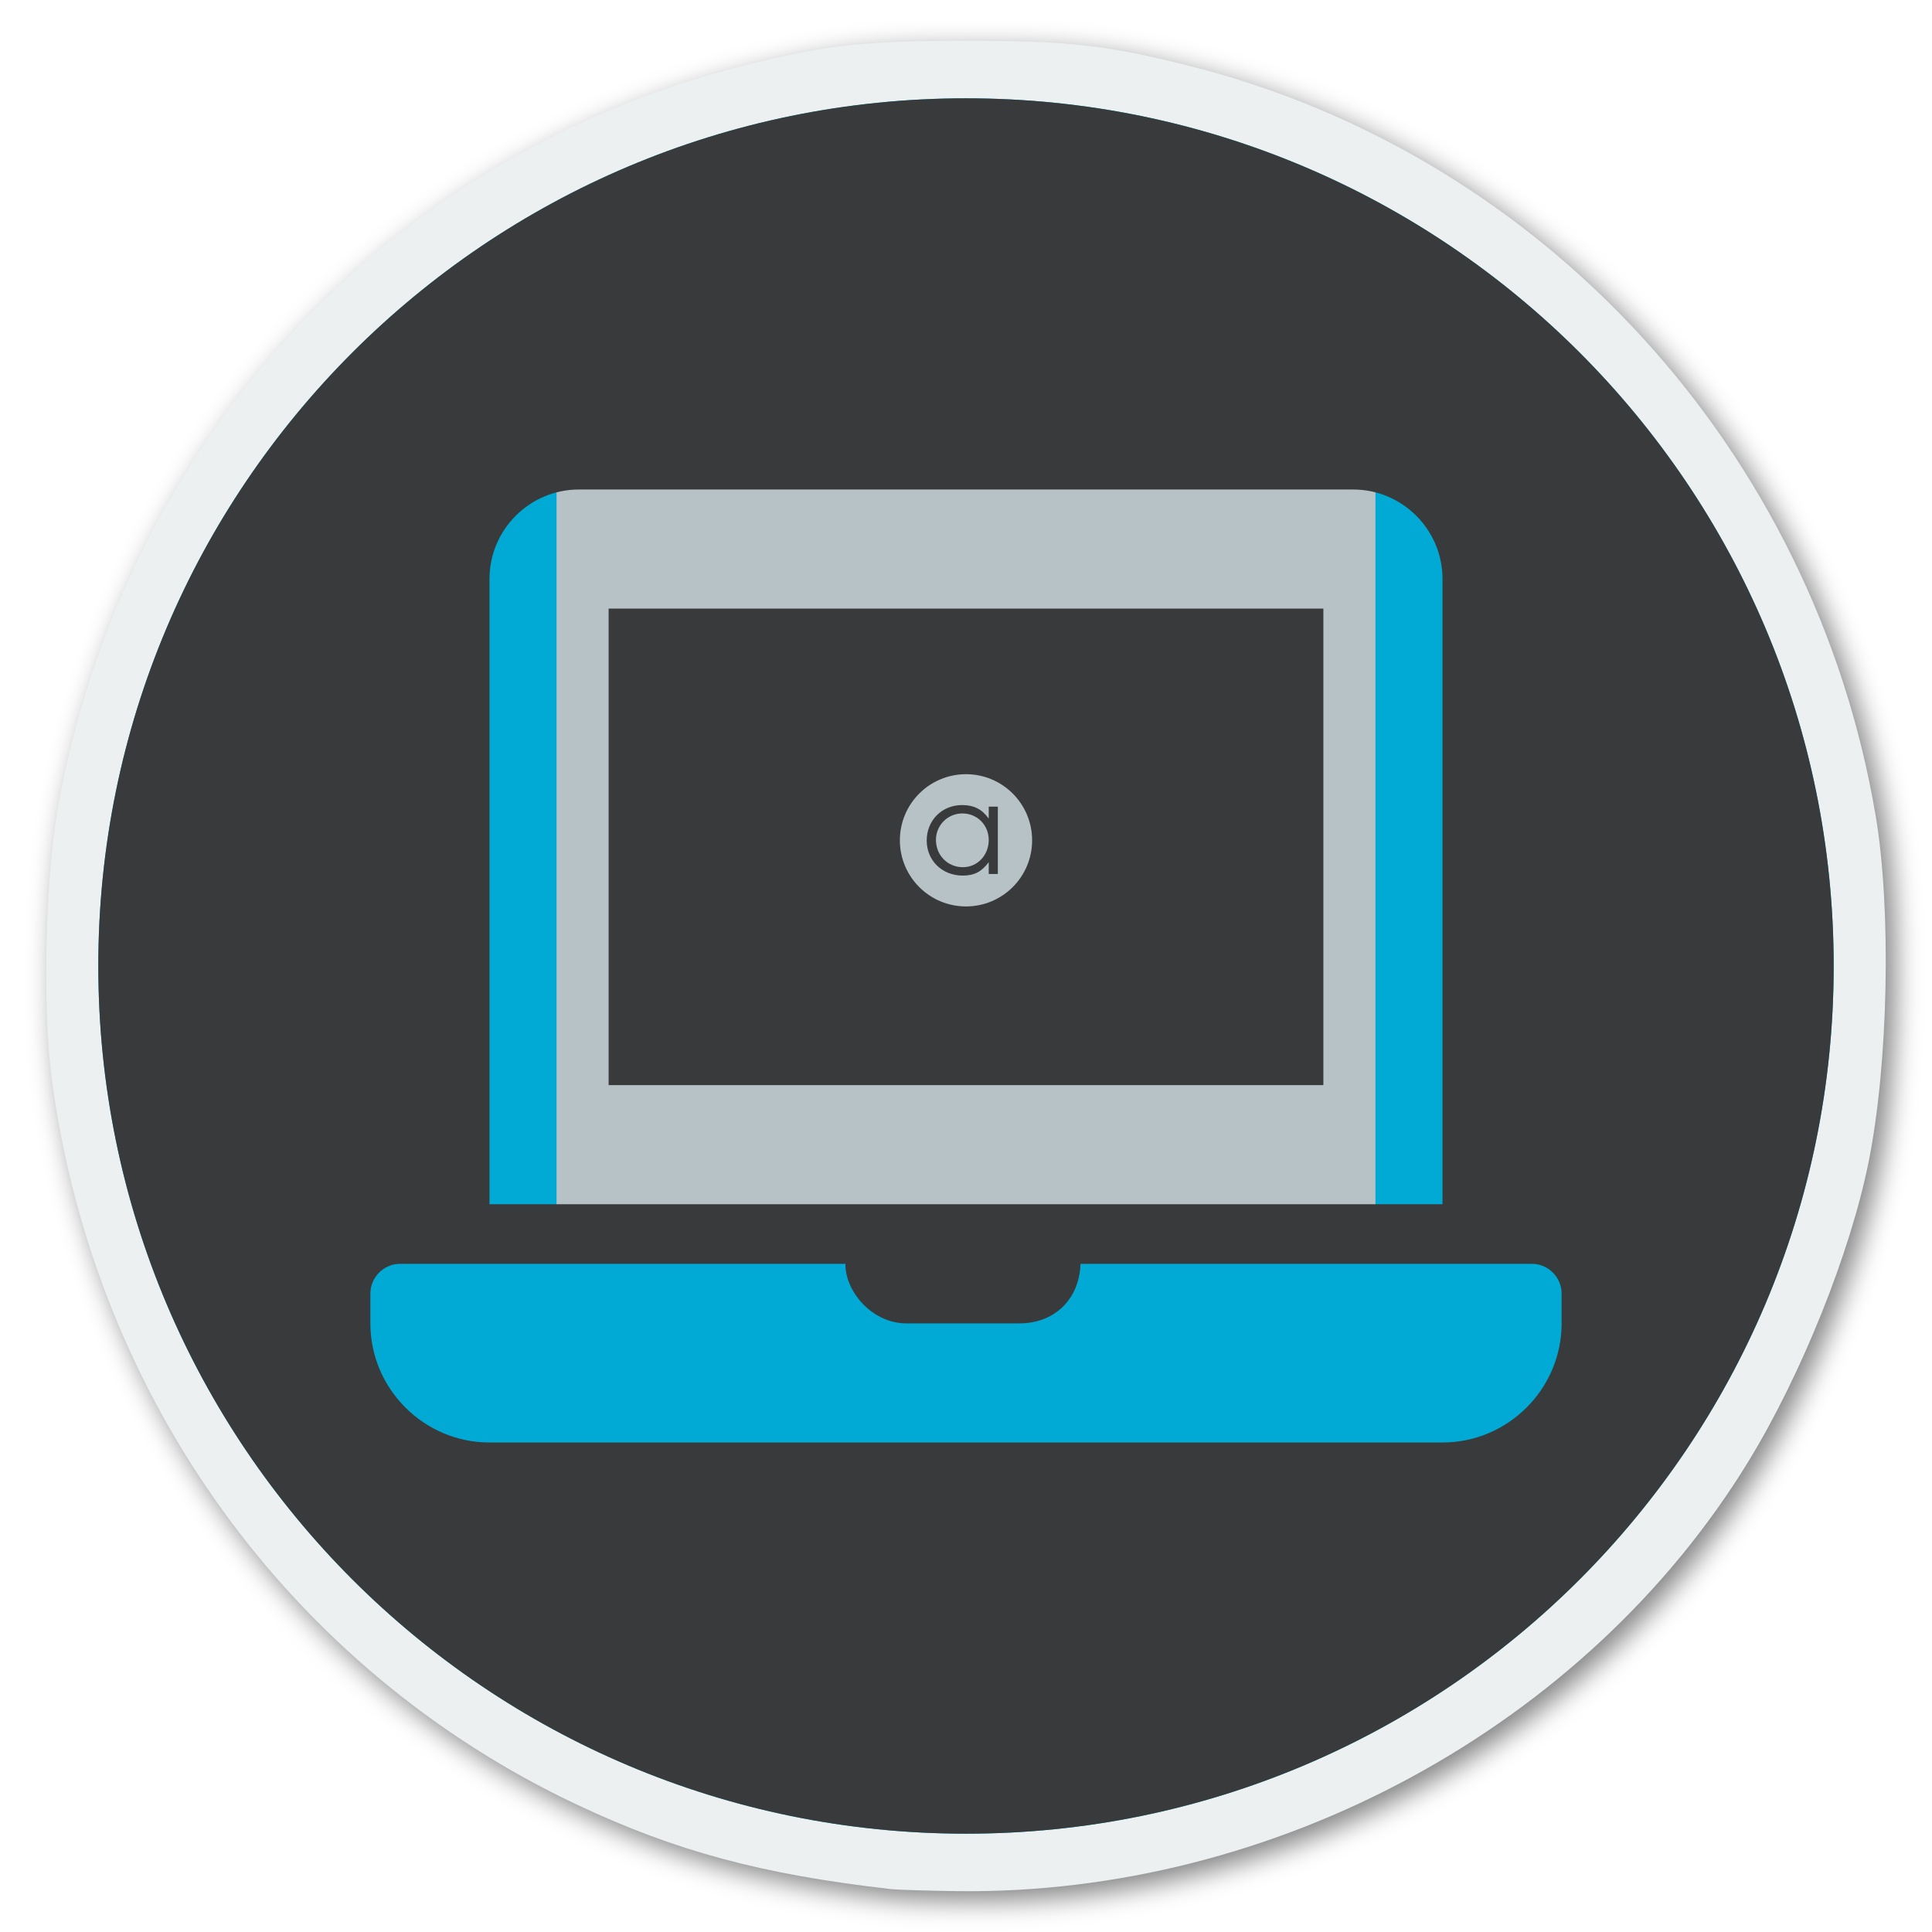
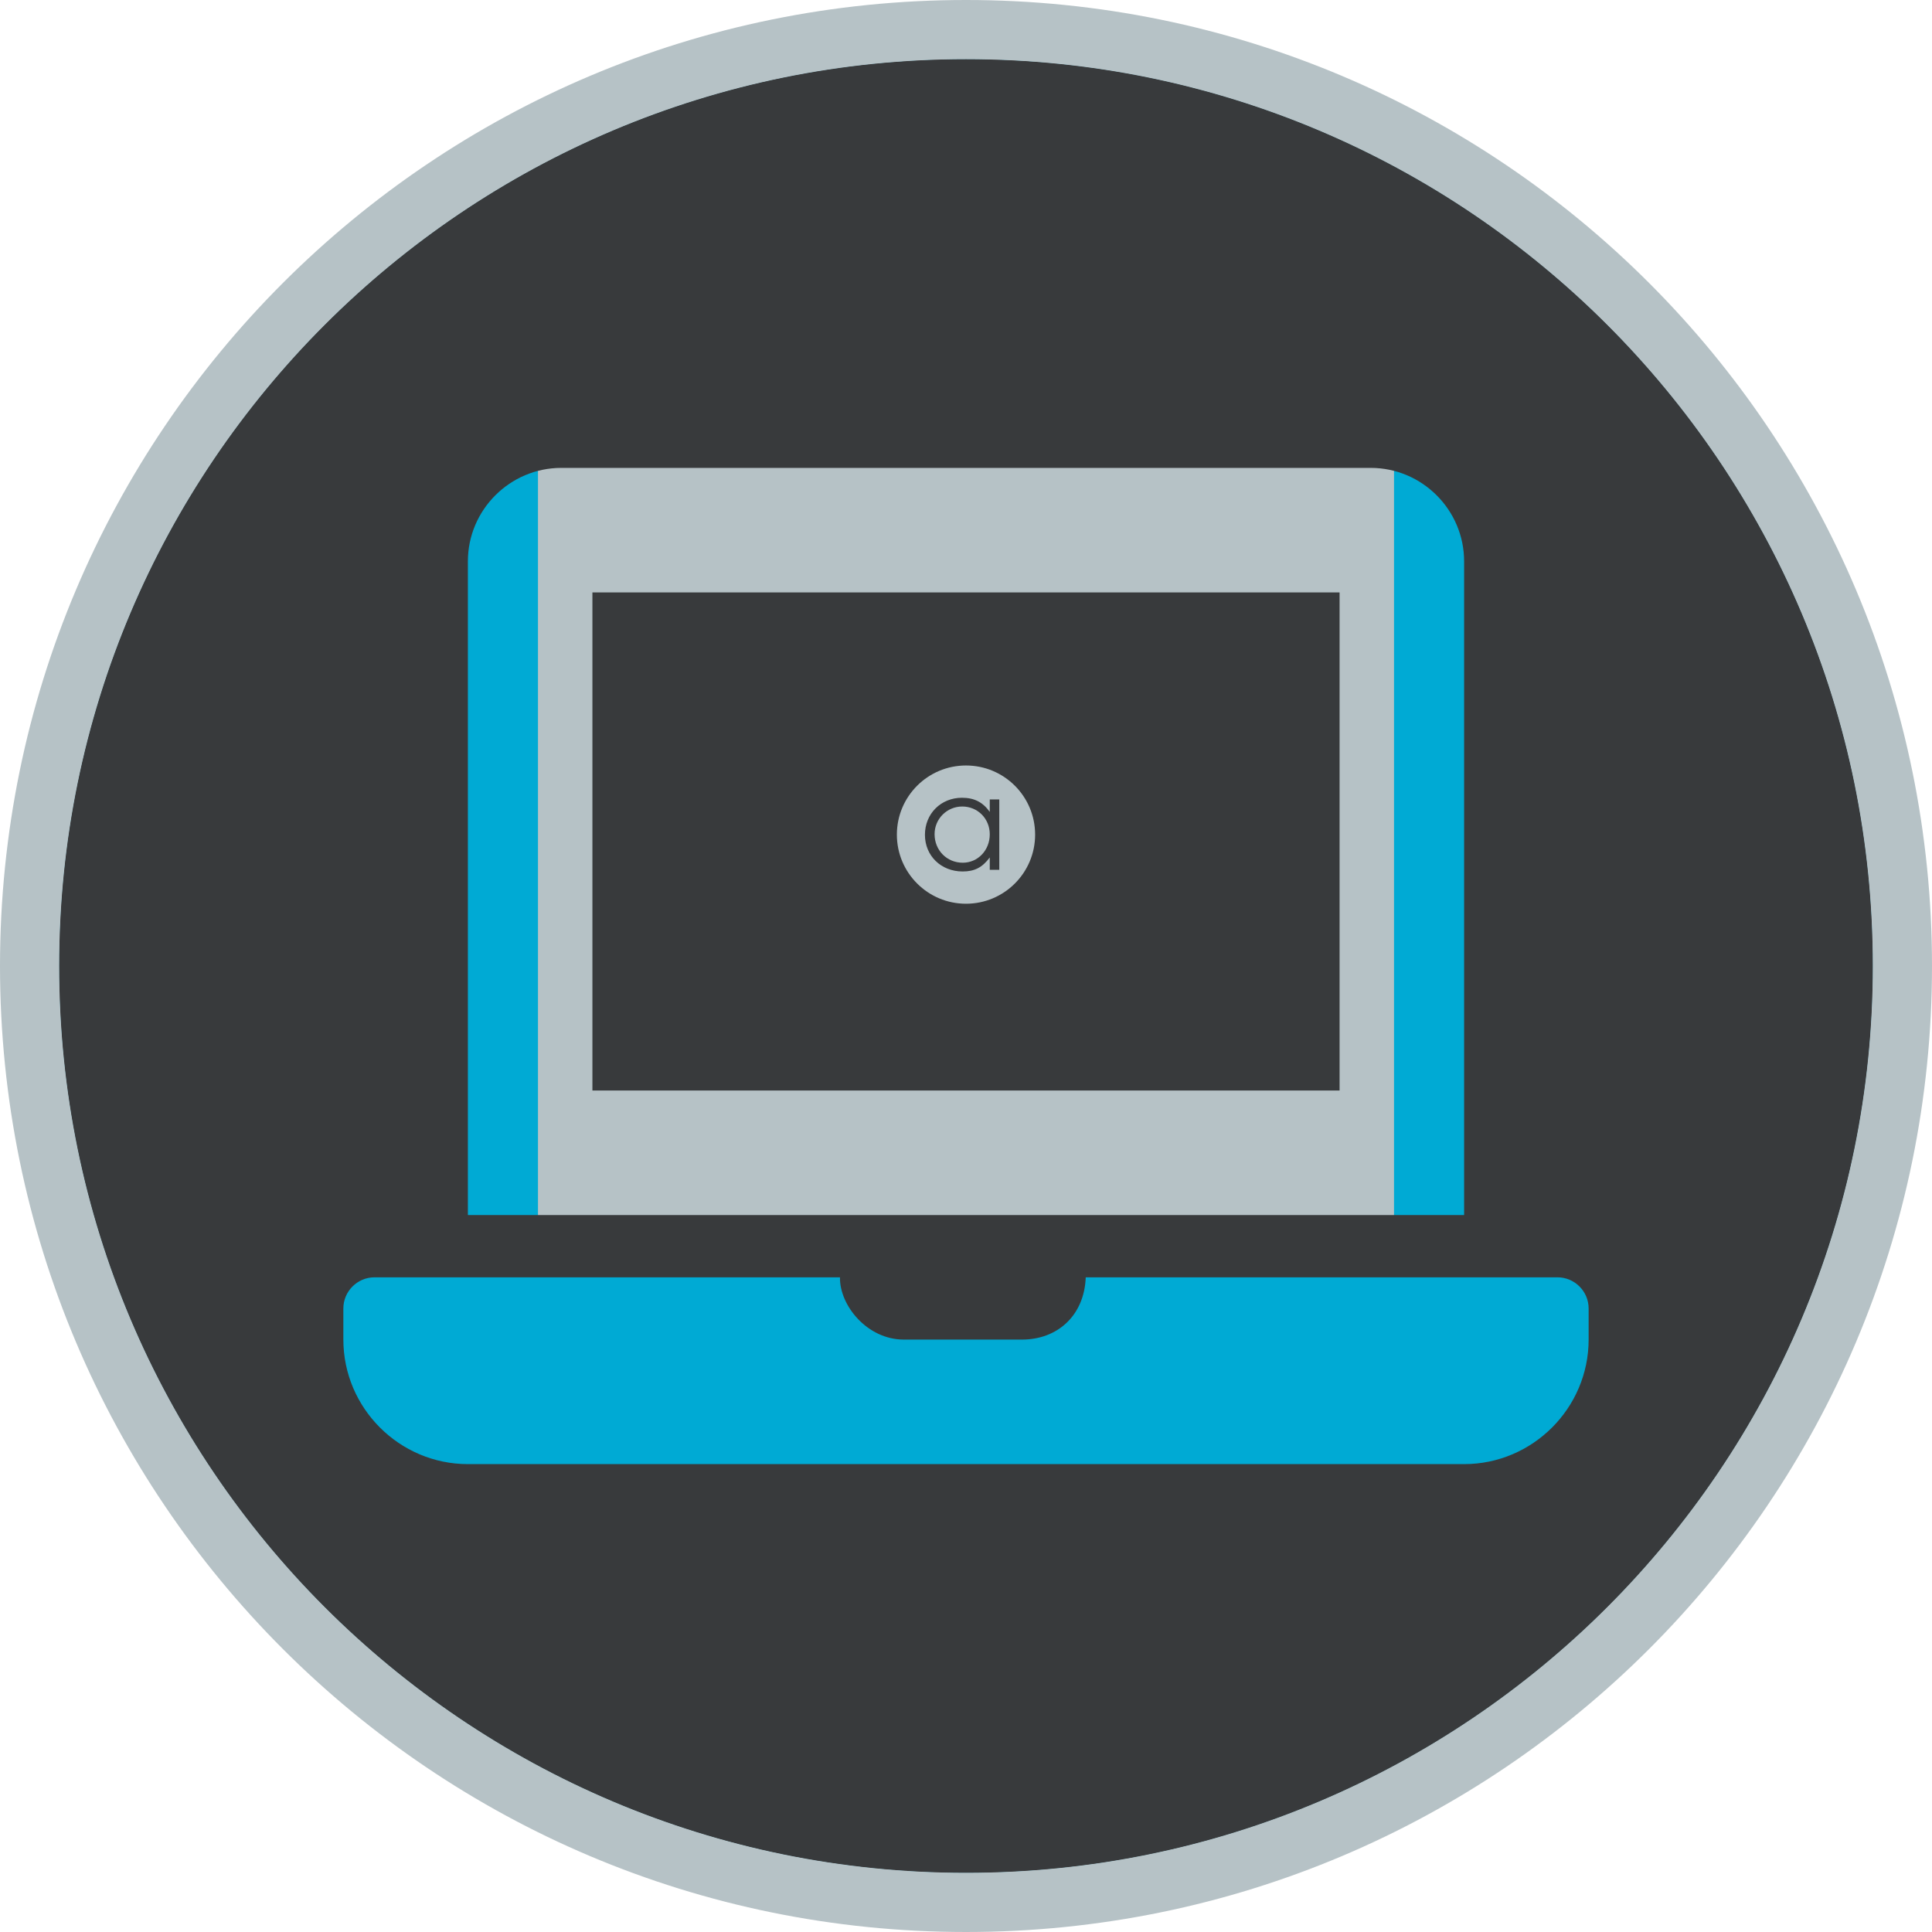
- <svg xmlns="http://www.w3.org/2000/svg" xmlns:xlink="http://www.w3.org/1999/xlink" id="svg2" version="1.1" width="512" height="512">
+ <svg xmlns="http://www.w3.org/2000/svg" xmlns:xlink="http://www.w3.org/1999/xlink" id="svg2" version="1.1" width="489.787" height="489.787">
  <defs id="defs6">
-     <linearGradient id="linearGradient3764" x1="1" x2="47" gradientUnits="userSpaceOnUse" gradientTransform="matrix(0,-1,1,0,-1.5e-6,48)">
+     <linearGradient id="linearGradient3764" x1="1" x2="47" gradientUnits="userSpaceOnUse" gradientTransform="rotate(-90,24,24)">
      <stop stop-color="#e4e4e4" stop-opacity="1" id="stop7" />
      <stop offset="1" stop-color="#eee" stop-opacity="1" id="stop9" />
    </linearGradient>
    <clipPath id="clipPath-365326813">
      <g transform="translate(0,-1004.362)" id="g12">
        <path d="m -24,13 c 0,1.105 -0.672,2 -1.5,2 -0.828,0 -1.5,-0.895 -1.5,-2 0,-1.105 0.672,-2 1.5,-2 0.828,0 1.5,0.895 1.5,2 z" transform="matrix(15.33333,0,0,11.5,415,878.8622)" id="path14" style="fill:#1890d0" />
      </g>
    </clipPath>
    <clipPath id="clipPath-370729992">
      <g transform="translate(0,-1004.362)" id="g17">
        <path d="m -24,13 c 0,1.105 -0.672,2 -1.5,2 -0.828,0 -1.5,-0.895 -1.5,-2 0,-1.105 0.672,-2 1.5,-2 0.828,0 1.5,0.895 1.5,2 z" transform="matrix(15.33333,0,0,11.5,415,878.8622)" id="path19" style="fill:#1890d0" />
      </g>
    </clipPath>
    <defs id="defs5">
-       <rect height="1024" width="1024" id="SVGID_1_" />
+       <rect height="1024" width="1024" id="SVGID_1_" x="0" y="0" />
    </defs>
    <clipPath id="SVGID_2_">
-       <use id="use9" overflow="visible" xlink:href="#SVGID_1_" />
+       <use id="use9" overflow="visible" xlink:href="#SVGID_1_" style="overflow:visible" x="0" y="0" width="100%" height="100%" />
    </clipPath>
    <defs id="defs38">
      <rect id="SVGID_8_" width="1024" height="1024" x="0" y="0" />
    </defs>
    <clipPath id="SVGID_9_">
      <use xlink:href="#SVGID_8_" overflow="visible" id="use42" style="overflow:visible" x="0" y="0" width="100%" height="100%" />
    </clipPath>
    <defs id="defs44">
      <filter id="Adobe_OpacityMaskFilter" filterUnits="userSpaceOnUse" x="305.033" y="293.442" width="413.934" height="413.967">
        <feFlood result="back" id="feFlood47" />
        <feBlend in="SourceGraphic" in2="back" mode="normal" id="feBlend49" />
      </filter>
    </defs>
    <mask maskUnits="userSpaceOnUse" x="305.033" y="293.442" width="413.934" height="413.967" id="SVGID_10_">
      <g id="g52" style="filter:url(#Adobe_OpacityMaskFilter)">
        <g enable-background="new    " id="g54">
          <g id="g56">
            <defs id="defs58">
              <path id="SVGID_11_" d="m 513.458,309.257 c 91.063,0 164.903,76.897 164.903,171.722 0,94.833 -73.84,171.727 -164.903,171.727 -91.047,0 -164.89,-76.894 -164.89,-171.727 0,-94.825 73.843,-171.722 164.89,-171.722" />
            </defs>
            <clipPath id="SVGID_12_" clip-path="url(#SVGID_9_)">
              <use xlink:href="#SVGID_11_" overflow="visible" id="use62" style="overflow:visible" x="0" y="0" width="100%" height="100%" />
            </clipPath>
            <linearGradient id="SVGID_13_" gradientUnits="userSpaceOnUse" x1="0" y1="1024" x2="1" y2="1024" gradientTransform="matrix(-10.9559,383.4525,383.4525,10.9559,-392132.59,-11061.132)">
              <stop offset="0" style="stop-color:#1C1B18" id="stop65" />
              <stop offset="0.187" style="stop-color:#4B4846" id="stop67" />
              <stop offset="0.368" style="stop-color:#7F7B79" id="stop69" />
              <stop offset="0.534" style="stop-color:#B0ADAD" id="stop71" />
              <stop offset="0.682" style="stop-color:#D9D8D8" id="stop73" />
              <stop offset="0.807" style="stop-color:#F5F5F5" id="stop75" />
              <stop offset="0.894" style="stop-color:#FFFFFF" id="stop77" />
              <stop offset="1" style="stop-color:#FFFFFF" id="stop79" />
            </linearGradient>
-             <polygon clip-path="url(#SVGID_12_)" points="338.763,652.426 348.837,299.842 688.166,309.537 678.092,662.121 " id="polygon81" style="fill:url(#SVGID_13_)" />
+             <polygon clip-path="url(#SVGID_12_)" points="348.837,299.842 688.166,309.537 678.092,662.121 338.763,652.426 " id="polygon81" style="fill:url(#SVGID_13_)" />
          </g>
        </g>
      </g>
    </mask>
-     <filter style="color-interpolation-filters:sRGB;" id="filter139">
+     <filter style="color-interpolation-filters:sRGB" id="filter139">
      <feFlood flood-opacity="0.498" flood-color="rgb(0,0,0)" result="flood" id="feFlood129" />
      <feComposite in="flood" in2="SourceGraphic" operator="in" result="composite1" id="feComposite131" />
      <feGaussianBlur in="composite1" stdDeviation="3" result="blur" id="feGaussianBlur133" />
      <feOffset dx="2" dy="2" result="offset" id="feOffset135" />
      <feComposite in="SourceGraphic" in2="offset" operator="over" result="composite2" id="feComposite137" />
    </filter>
-     <linearGradient gradientTransform="matrix(0,-1,1,0,-1.5e-6,48)" gradientUnits="userSpaceOnUse" x2="47" x1="1" id="linearGradient3764-5">
+     <linearGradient gradientTransform="rotate(-90,24,24)" gradientUnits="userSpaceOnUse" x2="47" x1="1" id="linearGradient3764-5">
      <stop id="stop7-0" stop-opacity="1" stop-color="#e4e4e4" />
      <stop id="stop9-9" stop-opacity="1" stop-color="#eee" offset="1" />
    </linearGradient>
    <clipPath id="clipPath-365326813-6">
      <g id="g12-3" transform="translate(0,-1004.362)">
        <path style="fill:#1890d0" id="path14-8" transform="matrix(15.33333,0,0,11.5,415,878.8622)" d="m -24,13 c 0,1.105 -0.672,2 -1.5,2 -0.828,0 -1.5,-0.895 -1.5,-2 0,-1.105 0.672,-2 1.5,-2 0.828,0 1.5,0.895 1.5,2 z" />
      </g>
    </clipPath>
    <clipPath id="clipPath-370729992-5">
      <g id="g17-6" transform="translate(0,-1004.362)">
        <path style="fill:#1890d0" id="path19-1" transform="matrix(15.33333,0,0,11.5,415,878.8622)" d="m -24,13 c 0,1.105 -0.672,2 -1.5,2 -0.828,0 -1.5,-0.895 -1.5,-2 0,-1.105 0.672,-2 1.5,-2 0.828,0 1.5,0.895 1.5,2 z" />
      </g>
    </clipPath>
    <defs id="defs5-1">
-       <rect id="SVGID_1_-5" width="1024" height="1024" />
+       <rect id="SVGID_1_-5" width="1024" height="1024" x="0" y="0" />
    </defs>
    <clipPath id="SVGID_2_-9">
-       <use xlink:href="#SVGID_1_-5" overflow="visible" id="use9-8" />
+       <use xlink:href="#SVGID_1_-5" overflow="visible" id="use9-8" style="overflow:visible" x="0" y="0" width="100%" height="100%" />
    </clipPath>
    <defs id="defs38-4">
      <rect y="0" x="0" height="1024" width="1024" id="SVGID_8_-8" />
    </defs>
    <clipPath id="SVGID_9_-1">
      <use height="100%" width="100%" y="0" x="0" style="overflow:visible" id="use42-0" overflow="visible" xlink:href="#SVGID_8_-8" />
    </clipPath>
    <defs id="defs44-3">
      <filter height="413.967" width="413.934" y="293.442" x="305.033" filterUnits="userSpaceOnUse" id="Adobe_OpacityMaskFilter-0">
        <feFlood id="feFlood47-4" result="back" />
        <feBlend id="feBlend49-4" mode="normal" in2="back" in="SourceGraphic" />
      </filter>
    </defs>
    <mask id="SVGID_10_-4" height="413.967" width="413.934" y="293.442" x="305.033" maskUnits="userSpaceOnUse">
      <g style="filter:url(#Adobe_OpacityMaskFilter-0)" id="g52-4">
        <g id="g54-7" enable-background="new    ">
          <g id="g56-6">
            <defs id="defs58-3">
              <path d="m 513.458,309.257 c 91.063,0 164.903,76.897 164.903,171.722 0,94.833 -73.84,171.727 -164.903,171.727 -91.047,0 -164.89,-76.894 -164.89,-171.727 0,-94.825 73.843,-171.722 164.89,-171.722" id="SVGID_11_-1" />
            </defs>
            <clipPath clip-path="url(#SVGID_9_-1)" id="SVGID_12_-7">
              <use height="100%" width="100%" y="0" x="0" style="overflow:visible" id="use62-5" overflow="visible" xlink:href="#SVGID_11_-1" />
            </clipPath>
            <linearGradient gradientTransform="matrix(-10.9559,383.4525,383.4525,10.9559,-392132.59,-11061.132)" y2="1024" x2="1" y1="1024" x1="0" gradientUnits="userSpaceOnUse" id="linearGradient143">
              <stop id="stop65-9" style="stop-color:#1C1B18" offset="0" />
              <stop id="stop67-6" style="stop-color:#4B4846" offset="0.187" />
              <stop id="stop69-2" style="stop-color:#7F7B79" offset="0.368" />
              <stop id="stop71-1" style="stop-color:#B0ADAD" offset="0.534" />
              <stop id="stop73-7" style="stop-color:#D9D8D8" offset="0.682" />
              <stop id="stop75-8" style="stop-color:#F5F5F5" offset="0.807" />
              <stop id="stop77-5" style="stop-color:#FFFFFF" offset="0.894" />
              <stop id="stop79-7" style="stop-color:#FFFFFF" offset="1" />
            </linearGradient>
-             <polygon style="fill:url(#SVGID_13_)" id="polygon81-4" points="338.763,652.426 348.837,299.842 688.166,309.537 678.092,662.121 " clip-path="url(#SVGID_12_-7)" />
+             <polygon style="fill:url(#SVGID_13_)" id="polygon81-4" points="348.837,299.842 688.166,309.537 678.092,662.121 338.763,652.426 " clip-path="url(#SVGID_12_-7)" />
          </g>
        </g>
      </g>
    </mask>
-     <filter id="filter139-1" style="color-interpolation-filters:sRGB;">
+     <filter id="filter139-1" style="color-interpolation-filters:sRGB">
      <feFlood id="feFlood129-8" result="flood" flood-color="rgb(0,0,0)" flood-opacity="0.498" />
      <feComposite id="feComposite131-5" result="composite1" operator="in" in2="SourceGraphic" in="flood" />
      <feGaussianBlur id="feGaussianBlur133-9" result="blur" stdDeviation="3" in="composite1" />
      <feOffset id="feOffset135-7" result="offset" dy="2" dx="2" />
      <feComposite id="feComposite137-5" result="composite2" operator="over" in2="offset" in="SourceGraphic" />
    </filter>
-     <rect id="rect156" width="1024" height="1024" />
+     <rect id="rect156" width="1024" height="1024" x="0" y="0" />
    <rect y="0" x="0" height="1024" width="1024" id="rect158" />
    <filter height="413.967" width="413.934" y="293.442" x="305.033" filterUnits="userSpaceOnUse" id="filter164">
      <feFlood id="feFlood160" result="back" />
      <feBlend id="feBlend162" mode="normal" in2="back" in="SourceGraphic" />
    </filter>
    <path d="m 513.458,309.257 c 91.063,0 164.903,76.897 164.903,171.722 0,94.833 -73.84,171.727 -164.903,171.727 -91.047,0 -164.89,-76.894 -164.89,-171.727 0,-94.825 73.843,-171.722 164.89,-171.722" id="path166" />
-     <linearGradient id="linearGradient3764-3" x1="1" x2="47" gradientUnits="userSpaceOnUse" gradientTransform="matrix(0,-1,1,0,-1.5e-6,48)">
+     <linearGradient id="linearGradient3764-3" x1="1" x2="47" gradientUnits="userSpaceOnUse" gradientTransform="rotate(-90,24,24)">
      <stop stop-color="#e4e4e4" stop-opacity="1" id="stop7-8" />
      <stop offset="1" stop-color="#eee" stop-opacity="1" id="stop9-5" />
    </linearGradient>
    <clipPath id="clipPath-365326813-61">
      <g transform="translate(0,-1004.362)" id="g12-1">
        <path d="m -24,13 c 0,1.105 -0.672,2 -1.5,2 -0.828,0 -1.5,-0.895 -1.5,-2 0,-1.105 0.672,-2 1.5,-2 0.828,0 1.5,0.895 1.5,2 z" transform="matrix(15.33333,0,0,11.5,415,878.8622)" id="path14-5" style="fill:#1890d0" />
      </g>
    </clipPath>
    <clipPath id="clipPath-370729992-9">
      <g transform="translate(0,-1004.362)" id="g17-8">
        <path d="m -24,13 c 0,1.105 -0.672,2 -1.5,2 -0.828,0 -1.5,-0.895 -1.5,-2 0,-1.105 0.672,-2 1.5,-2 0.828,0 1.5,0.895 1.5,2 z" transform="matrix(15.33333,0,0,11.5,415,878.8622)" id="path19-4" style="fill:#1890d0" />
      </g>
    </clipPath>
    <defs id="defs5-8">
-       <rect height="1024" width="1024" id="SVGID_1_-1" />
+       <rect height="1024" width="1024" id="SVGID_1_-1" x="0" y="0" />
    </defs>
    <clipPath id="SVGID_2_-0">
-       <use id="use9-3" overflow="visible" xlink:href="#SVGID_1_-1" />
+       <use id="use9-3" overflow="visible" xlink:href="#SVGID_1_-1" style="overflow:visible" x="0" y="0" width="100%" height="100%" />
    </clipPath>
    <defs id="defs38-0">
      <rect id="SVGID_8_-4" width="1024" height="1024" x="0" y="0" />
    </defs>
    <clipPath id="SVGID_9_-4">
      <use xlink:href="#SVGID_8_-4" overflow="visible" id="use42-4" style="overflow:visible" x="0" y="0" width="100%" height="100%" />
    </clipPath>
    <defs id="defs44-4">
      <filter id="Adobe_OpacityMaskFilter-7" filterUnits="userSpaceOnUse" x="305.033" y="293.442" width="413.934" height="413.967">
        <feFlood result="back" id="feFlood47-6" />
        <feBlend in="SourceGraphic" in2="back" mode="normal" id="feBlend49-3" />
      </filter>
    </defs>
    <mask maskUnits="userSpaceOnUse" x="305.033" y="293.442" width="413.934" height="413.967" id="SVGID_10_-1">
      <g id="g52-7" style="filter:url(#Adobe_OpacityMaskFilter-7)">
        <g enable-background="new    " id="g54-5">
          <g id="g56-9">
            <defs id="defs58-6">
              <path id="SVGID_11_-2" d="m 513.458,309.257 c 91.063,0 164.903,76.897 164.903,171.722 0,94.833 -73.84,171.727 -164.903,171.727 -91.047,0 -164.89,-76.894 -164.89,-171.727 0,-94.825 73.843,-171.722 164.89,-171.722" />
            </defs>
            <clipPath id="SVGID_12_-1" clip-path="url(#SVGID_9_-4)">
              <use xlink:href="#SVGID_11_-2" overflow="visible" id="use62-7" style="overflow:visible" x="0" y="0" width="100%" height="100%" />
            </clipPath>
            <linearGradient id="linearGradient200" gradientUnits="userSpaceOnUse" x1="0" y1="1024" x2="1" y2="1024" gradientTransform="matrix(-10.9559,383.4525,383.4525,10.9559,-392132.59,-11061.132)">
              <stop offset="0" style="stop-color:#1C1B18" id="stop65-8" />
              <stop offset="0.187" style="stop-color:#4B4846" id="stop67-5" />
              <stop offset="0.368" style="stop-color:#7F7B79" id="stop69-7" />
              <stop offset="0.534" style="stop-color:#B0ADAD" id="stop71-4" />
              <stop offset="0.682" style="stop-color:#D9D8D8" id="stop73-1" />
              <stop offset="0.807" style="stop-color:#F5F5F5" id="stop75-85" />
              <stop offset="0.894" style="stop-color:#FFFFFF" id="stop77-9" />
              <stop offset="1" style="stop-color:#FFFFFF" id="stop79-75" />
            </linearGradient>
-             <polygon clip-path="url(#SVGID_12_-1)" points="338.763,652.426 348.837,299.842 688.166,309.537 678.092,662.121 " id="polygon81-3" style="fill:url(#SVGID_13_)" />
+             <polygon clip-path="url(#SVGID_12_-1)" points="348.837,299.842 688.166,309.537 678.092,662.121 338.763,652.426 " id="polygon81-3" style="fill:url(#SVGID_13_)" />
          </g>
        </g>
      </g>
    </mask>
-     <filter style="color-interpolation-filters:sRGB;" id="filter139-8">
+     <filter style="color-interpolation-filters:sRGB" id="filter139-8">
      <feFlood flood-opacity="0.498" flood-color="rgb(0,0,0)" result="flood" id="feFlood129-83" />
      <feComposite in="flood" in2="SourceGraphic" operator="in" result="composite1" id="feComposite131-1" />
      <feGaussianBlur in="composite1" stdDeviation="3" result="blur" id="feGaussianBlur133-8" />
      <feOffset dx="2" dy="2" result="offset" id="feOffset135-9" />
      <feComposite in="SourceGraphic" in2="offset" operator="over" result="composite2" id="feComposite137-6" />
    </filter>
-     <rect height="1024" width="1024" id="rect213" />
+     <rect height="1024" width="1024" id="rect213" x="0" y="0" />
    <rect id="rect215" width="1024" height="1024" x="0" y="0" />
    <filter id="filter221" filterUnits="userSpaceOnUse" x="305.033" y="293.442" width="413.934" height="413.967">
      <feFlood result="back" id="feFlood217" />
      <feBlend in="SourceGraphic" in2="back" mode="normal" id="feBlend219" />
    </filter>
    <path id="path223" d="m 513.458,309.257 c 91.063,0 164.903,76.897 164.903,171.722 0,94.833 -73.84,171.727 -164.903,171.727 -91.047,0 -164.89,-76.894 -164.89,-171.727 0,-94.825 73.843,-171.722 164.89,-171.722" />
  </defs>
-   <g transform="matrix(1.216172,0,0,1.216172,-59.43453,-64.98118)" id="g162">
-     <path style="fill:#ecf0f1;fill-opacity:1;filter:url(#filter139)" d="M 242.883,465.06 C 214.915,461.872 196.187,456.837 174.734,446.741 112.251,417.333 69.322,357.997 60.119,288.321 58.096,272.999 58.762,244.715 61.508,229.336 75.689,149.921 133.264,87.414 210.193,67.914 c 18.4,-4.664 26.58,-5.595 49.167,-5.595 22.555,0 30.774,0.933 49.054,5.566 76.99,19.516 135.811,83.917 149.181,163.334 3.442,20.442 2.764,53.934 -1.525,75.324 -3.985,19.873 -14.679,46.517 -26.267,65.437 -35.281,57.607 -102.94,94.363 -172.191,93.543 -6.548,-0.078 -13.176,-0.286 -14.73,-0.463 z m 40.016,-20.542 c 14.118,-1.909 22.436,-3.822 35.308,-8.121 C 413.221,404.663 464.283,302.293 432.525,207.21 400.791,112.196 298.422,61.134 203.338,92.891 108.324,124.626 57.262,226.995 89.019,322.078 c 22.064,66.061 78.578,112.573 148.685,122.369 12.001,1.677 33.069,1.71 45.194,0.071 z" id="path2984" />
-     <circle r="189.073" cy="263.927" cx="259.367" id="path77-3" style="fill:#00aad4;fill-opacity:1" />
-     <rect style="fill:#b6c2c6;fill-opacity:1;stroke-width:1.283" id="rect105" width="178.441" height="164.063" x="170.146" y="156.946" />
-     <path id="path77" d="M 259.367,74.854 A 189.073,189.073 0 0 0 70.293,263.928 189.073,189.073 0 0 0 259.367,453 189.073,189.073 0 0 0 448.439,263.928 189.073,189.073 0 0 0 259.367,74.854 Z M 175.004,160.096 h 168.727 c 10.708,0 19.469,8.761 19.469,19.469 v 136.279 H 155.535 v -136.279 c 0,-10.708 8.761,-19.469 19.469,-19.469 z m 6.488,25.957 V 289.885 H 337.24 V 186.053 Z m 77.875,36.078 a 14.409,14.409 0 0 1 14.408,14.408 14.409,14.409 0 0 1 -14.408,14.41 14.409,14.409 0 0 1 -14.41,-14.41 14.409,14.409 0 0 1 14.41,-14.408 z m -0.838,6.727 c -4.398,0 -7.723,3.325 -7.723,7.723 0,4.371 3.352,7.643 7.857,7.643 2.494,0 4.101,-0.832 5.656,-2.924 v 2.574 h 1.984 v -14.668 h -1.984 v 2.602 c -1.448,-2.038 -3.244,-2.949 -5.791,-2.949 z m 0.053,1.824 c 3.218,0 5.738,2.52 5.738,5.791 0,3.325 -2.467,5.926 -5.631,5.926 -3.325,0 -5.873,-2.601 -5.873,-5.953 0,-3.191 2.575,-5.764 5.766,-5.764 z m -122.516,98.141 h 97.029 c -0.101,5.893 5.712,12.979 13.293,12.979 h 24.658 c 7.313,0 12.979,-4.944 13.279,-12.979 h 98.34 c 3.569,0 6.49,2.921 6.49,6.49 v 6.488 c 0,14.277 -11.68,25.959 -25.957,25.959 H 155.535 c -14.277,0 -25.959,-11.682 -25.959,-25.959 v -6.488 c 0,-3.569 2.921,-6.49 6.49,-6.49 z" style="fill:#383a3c;fill-opacity:1" />
-   </g>
+   <circle style="fill:#00aad4;fill-opacity:1;stroke-width:1.216" id="path77-3" cx="244.893" cy="244.893" r="229.945" />
+   <rect y="114.785" x="136.386" height="199.529" width="217.015" id="rect105" style="fill:#b6c2c6;fill-opacity:1;stroke-width:1.56" />
+   <path style="fill:#383a3c;fill-opacity:1;stroke-width:1.216" d="M 244.894,14.947 A 229.945,229.945 0 0 0 14.947,244.894 229.945,229.945 0 0 0 244.894,474.838 229.945,229.945 0 0 0 474.838,244.894 229.945,229.945 0 0 0 244.894,14.947 Z M 142.294,118.616 h 205.2 c 13.022,0 23.677,10.655 23.677,23.677 V 308.033 H 118.616 V 142.293 c 0,-13.022 10.655,-23.677 23.677,-23.677 z m 7.891,31.568 v 126.278 h 189.416 v -126.278 z m 94.709,43.877 a 17.524,17.524 0 0 1 17.523,17.523 17.524,17.524 0 0 1 -17.523,17.525 17.524,17.524 0 0 1 -17.525,-17.525 17.524,17.524 0 0 1 17.525,-17.523 z m -1.019,8.181 c -5.348,0 -9.392,4.044 -9.392,9.392 0,5.316 4.077,9.295 9.556,9.295 3.033,0 4.987,-1.012 6.879,-3.556 v 3.131 h 2.413 v -17.839 h -2.413 v 3.164 c -1.761,-2.479 -3.945,-3.587 -7.043,-3.587 z m 0.064,2.219 c 3.913,0 6.979,3.064 6.979,7.043 0,4.044 -3,7.207 -6.848,7.207 -4.044,0 -7.143,-3.164 -7.143,-7.24 0,-3.881 3.131,-7.01 7.012,-7.01 z M 94.939,323.817 H 212.943 c -0.123,7.167 6.947,15.784 16.167,15.784 h 29.989 c 8.894,0 15.785,-6.012 16.15,-15.784 H 394.846 c 4.341,0 7.893,3.552 7.893,7.893 v 7.891 c 0,17.363 -14.205,31.571 -31.568,31.571 H 118.616 c -17.363,0 -31.571,-14.207 -31.571,-31.571 v -7.891 c 0,-4.341 3.552,-7.893 7.893,-7.893 z" id="path77" />
+   <circle style="fill:none;fill-opacity:1;stroke:#b6c2c6;stroke-width:15;stroke-miterlimit:4;stroke-dasharray:none;stroke-opacity:1" id="path4854" cx="244.893" cy="244.893" r="237.393" />
</svg>
